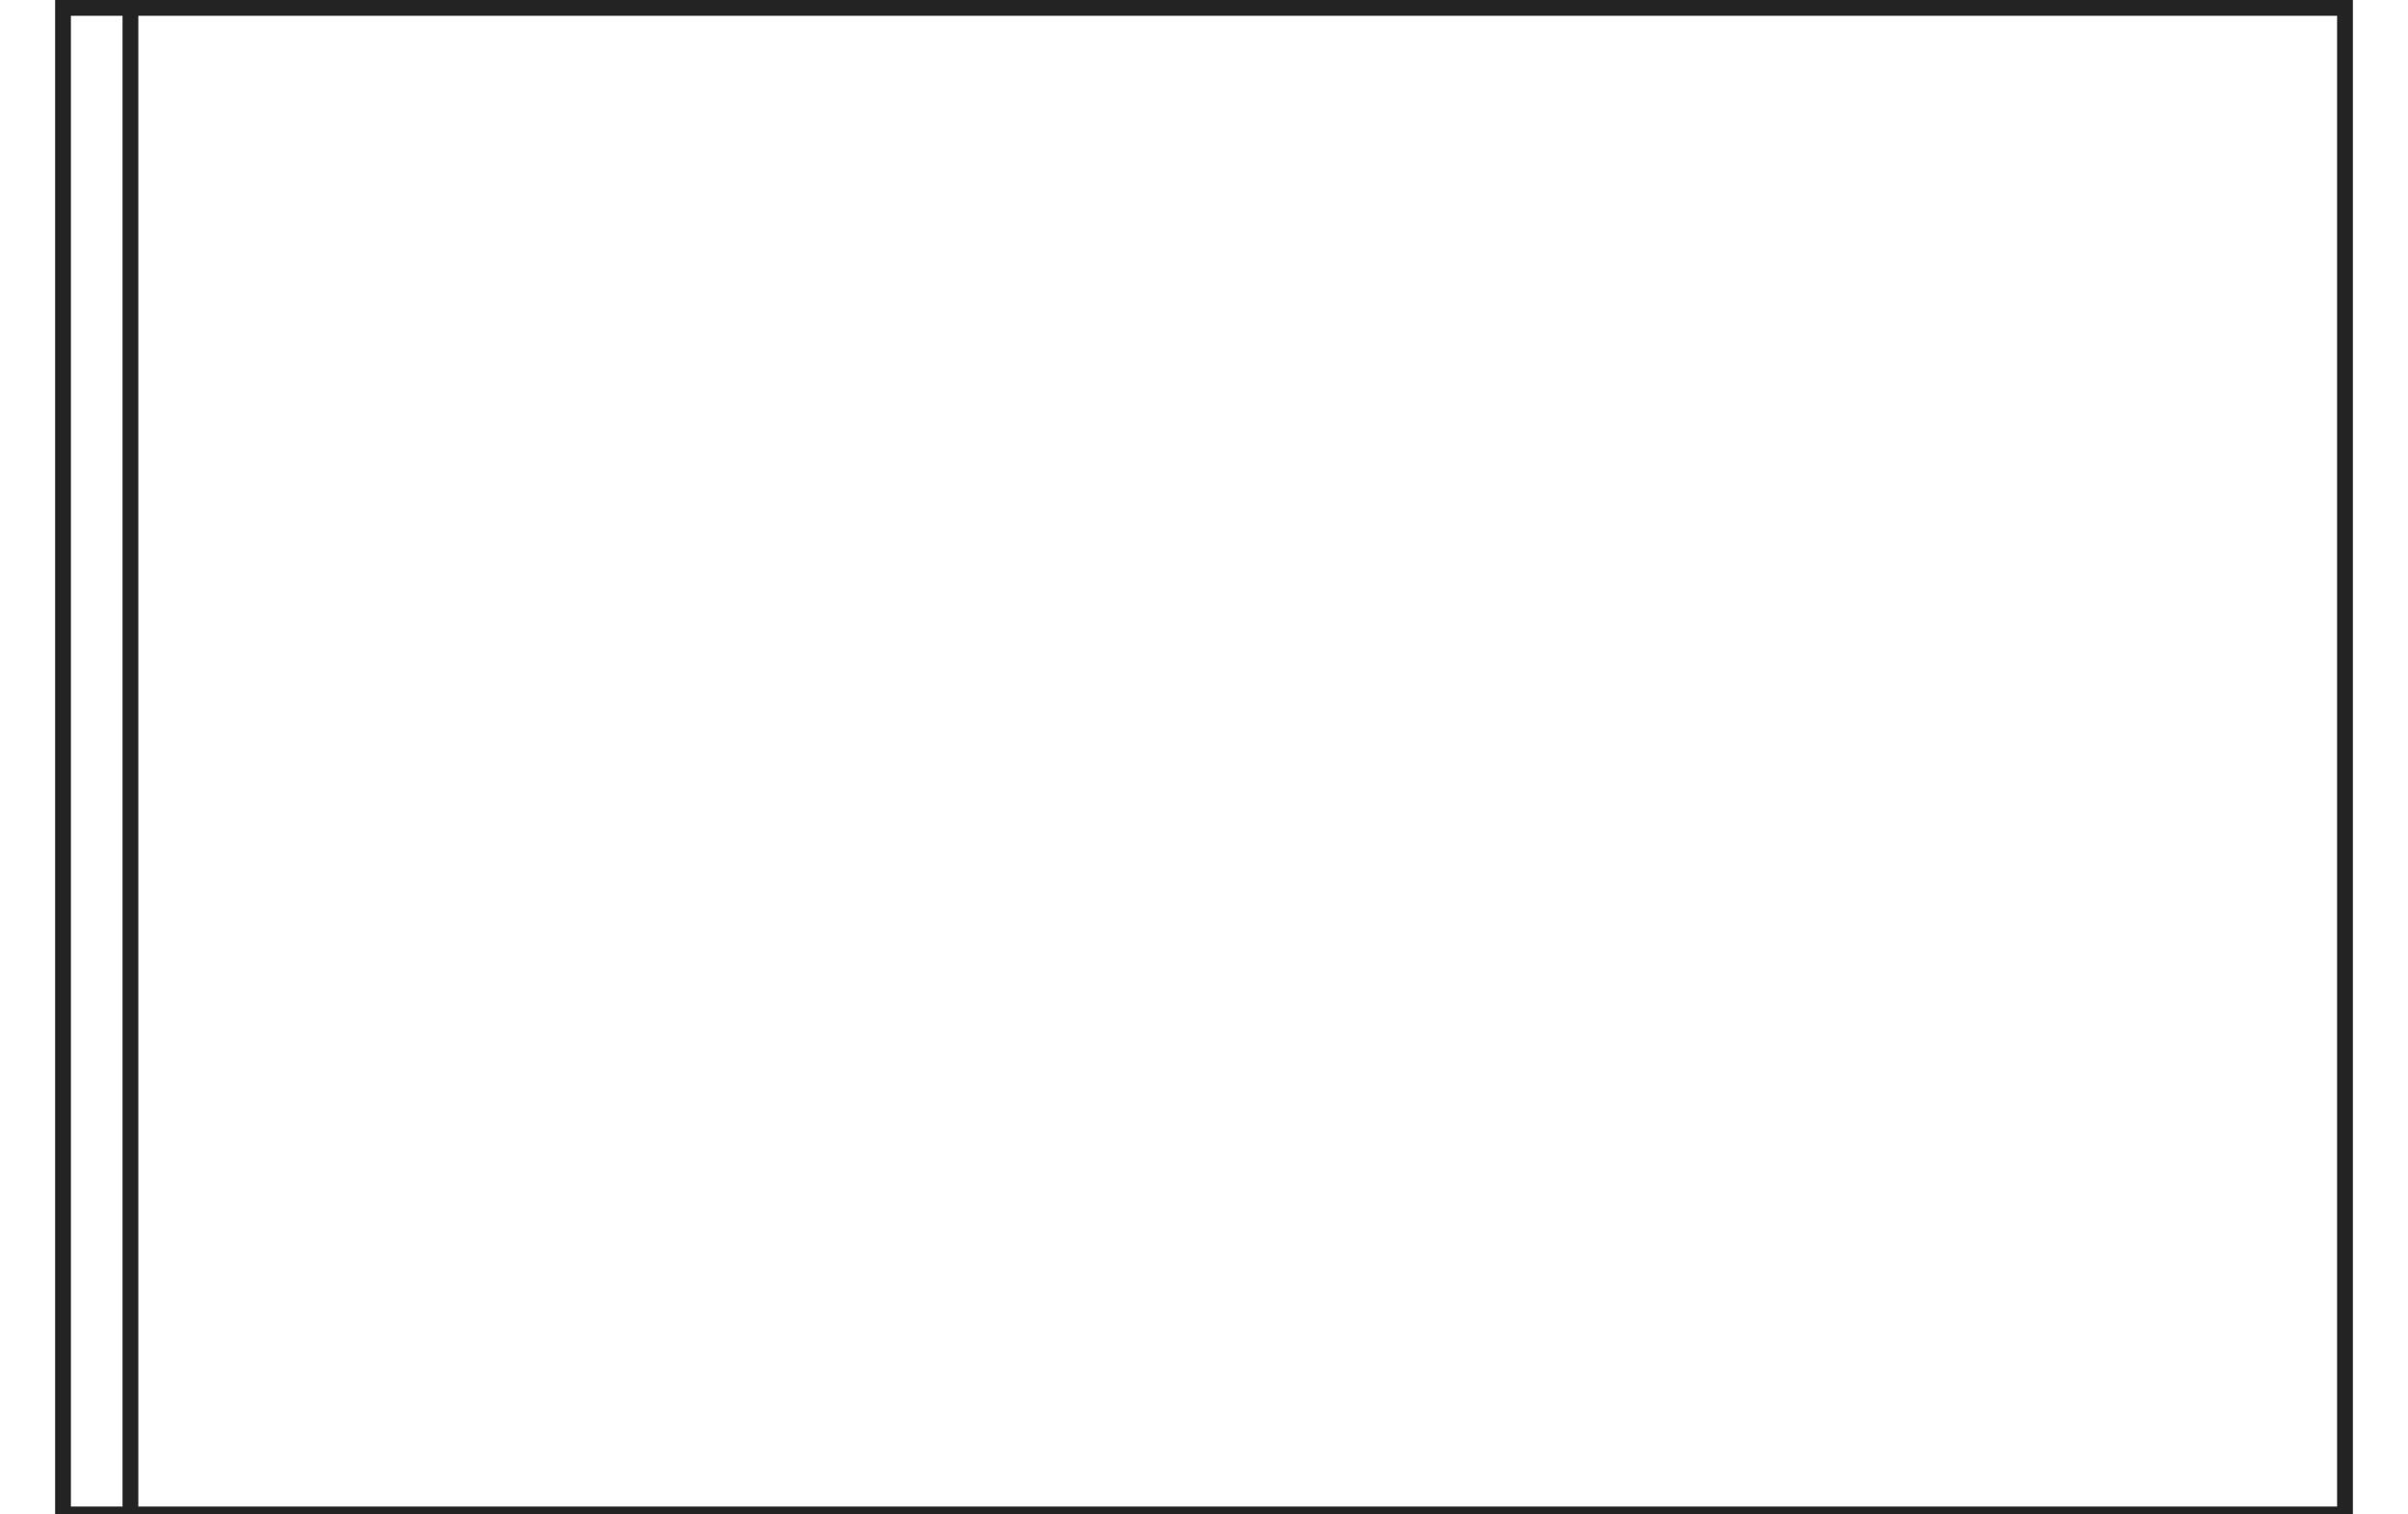
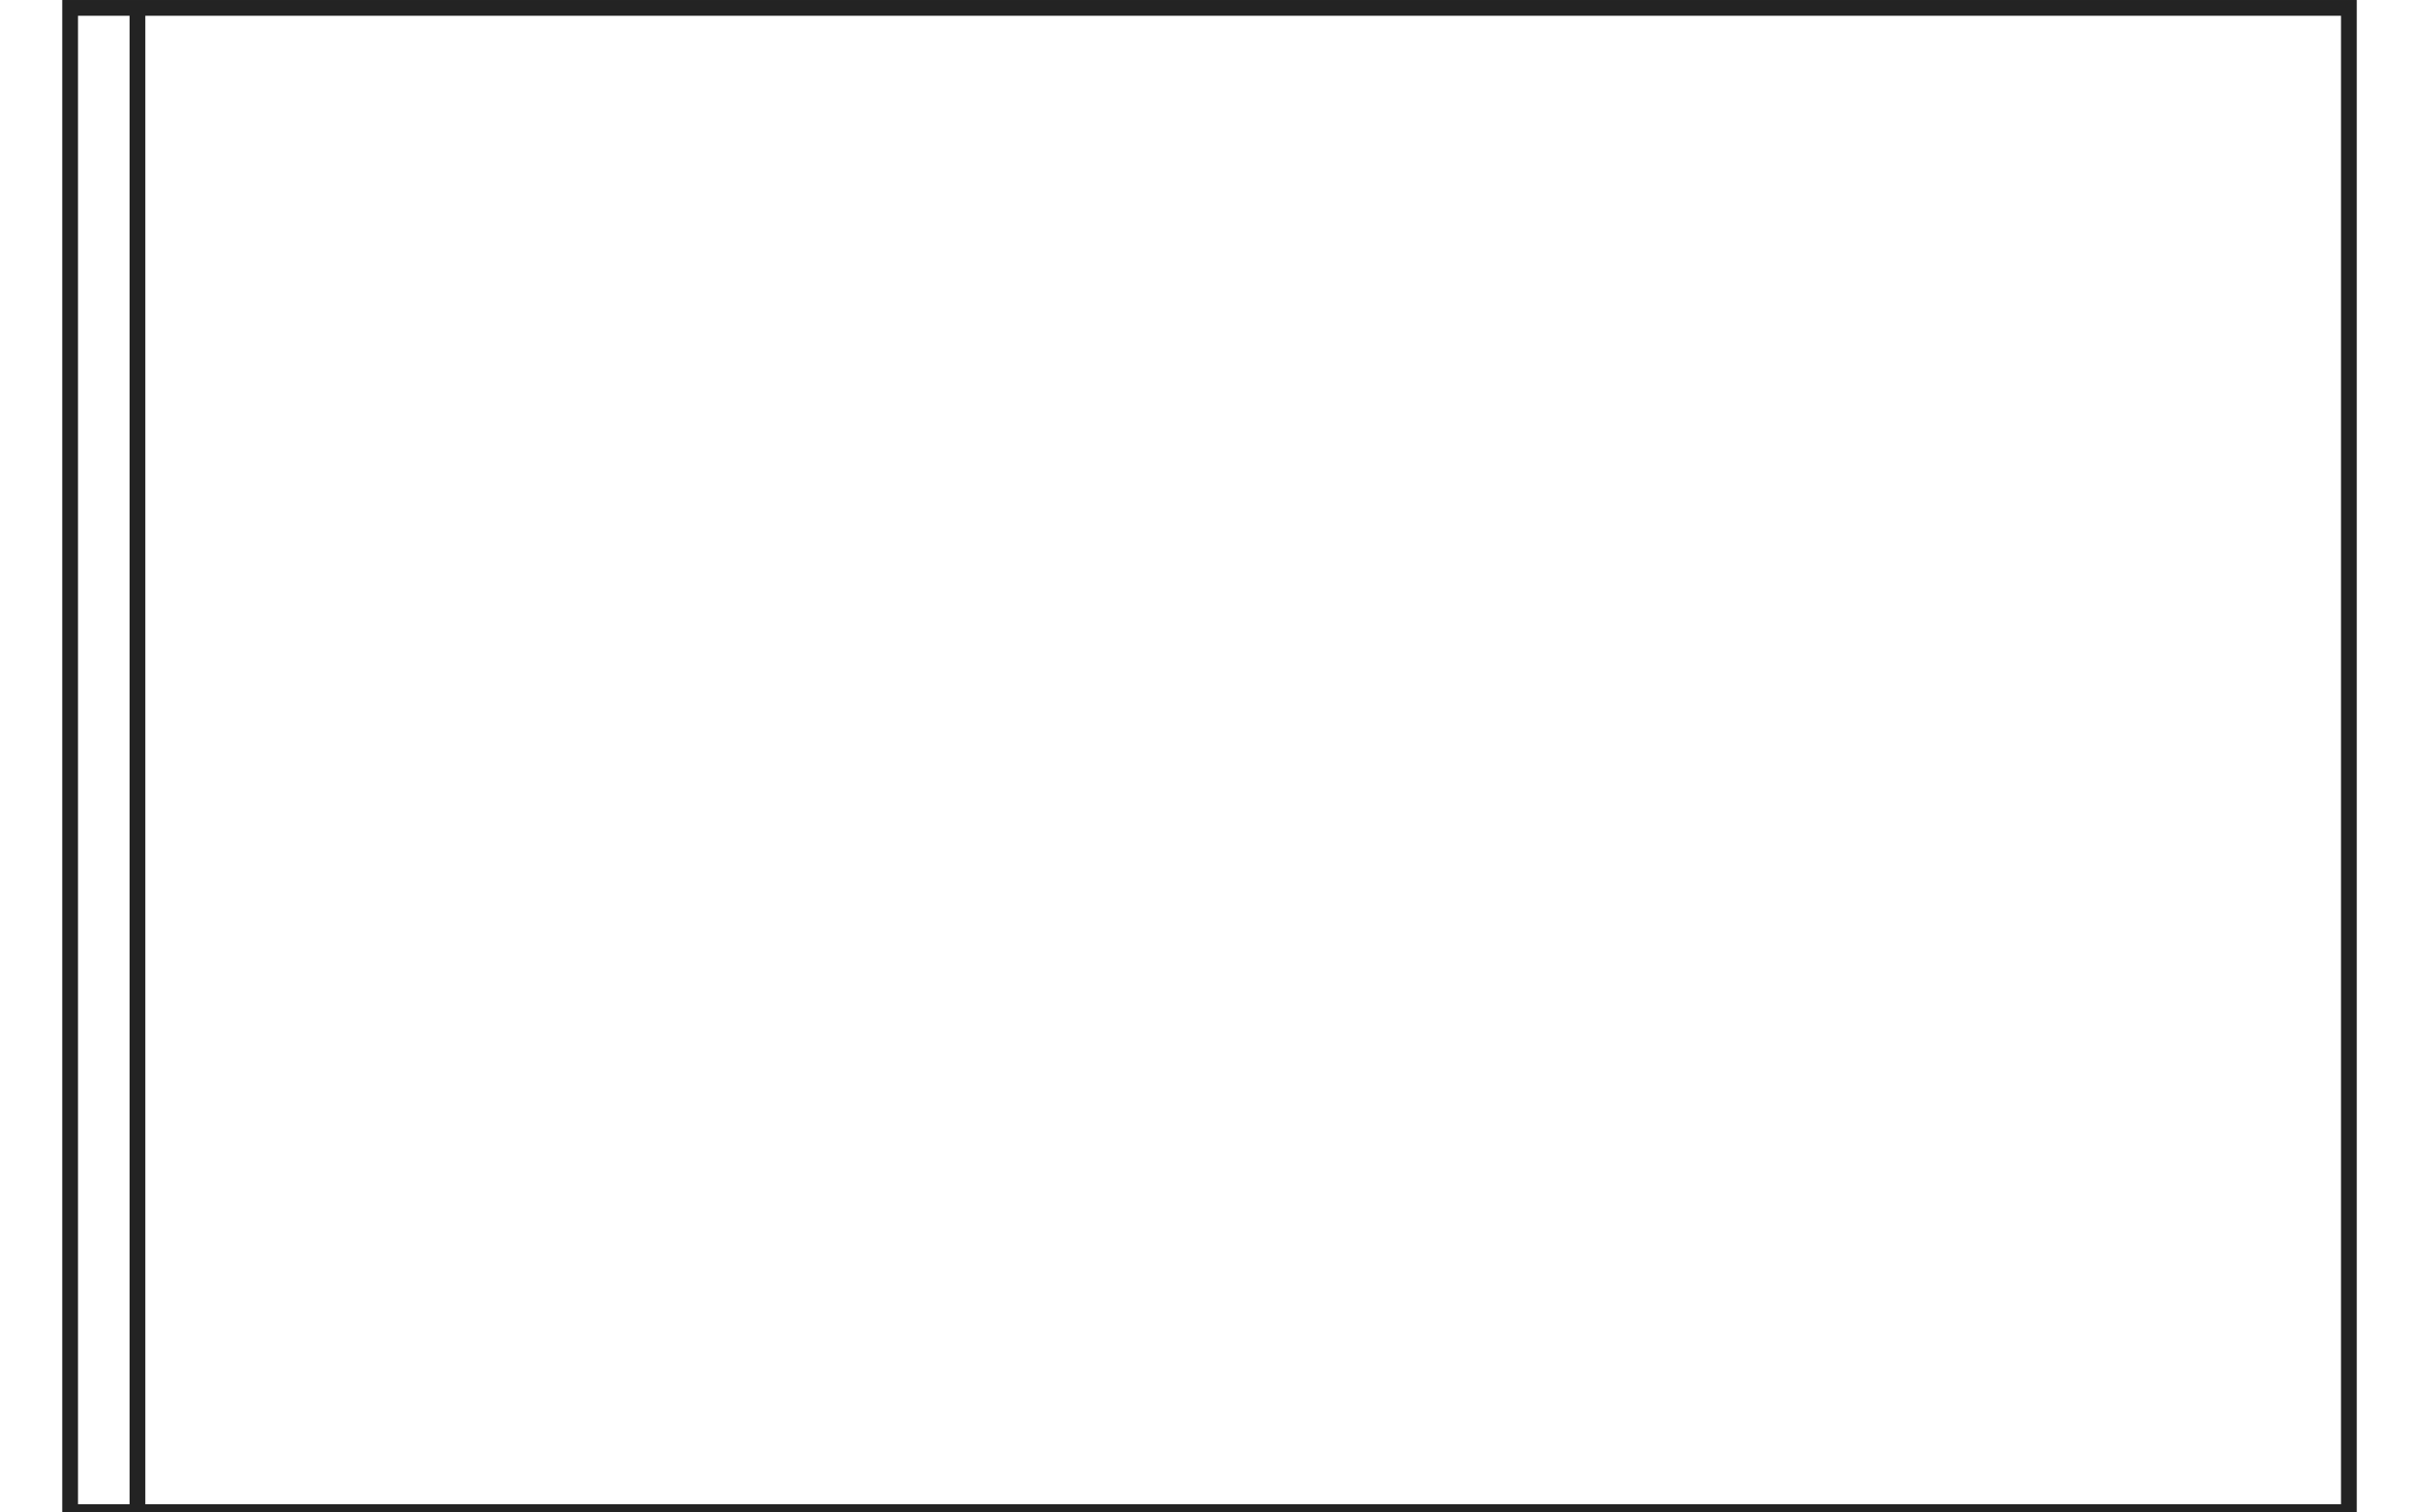
- <svg xmlns="http://www.w3.org/2000/svg" width="100.2" height="63" viewBox="0 0 157.079 103.5">
+ <svg xmlns="http://www.w3.org/2000/svg" width="80" height="50" viewBox="0 0 157.079 103.5">
  <defs>
    <style>.a{fill:none;}.a,.b{stroke:#232323;stroke-miterlimit:10;stroke-width:1.079px;}.b{fill:#e0e0e0;}</style>
  </defs>
  <g transform="translate(0.54 0.409)">
    <rect class="a" width="156" height="103" transform="translate(0 0.131)" />
    <line class="b" y2="103" transform="translate(4.609)" />
  </g>
</svg>
